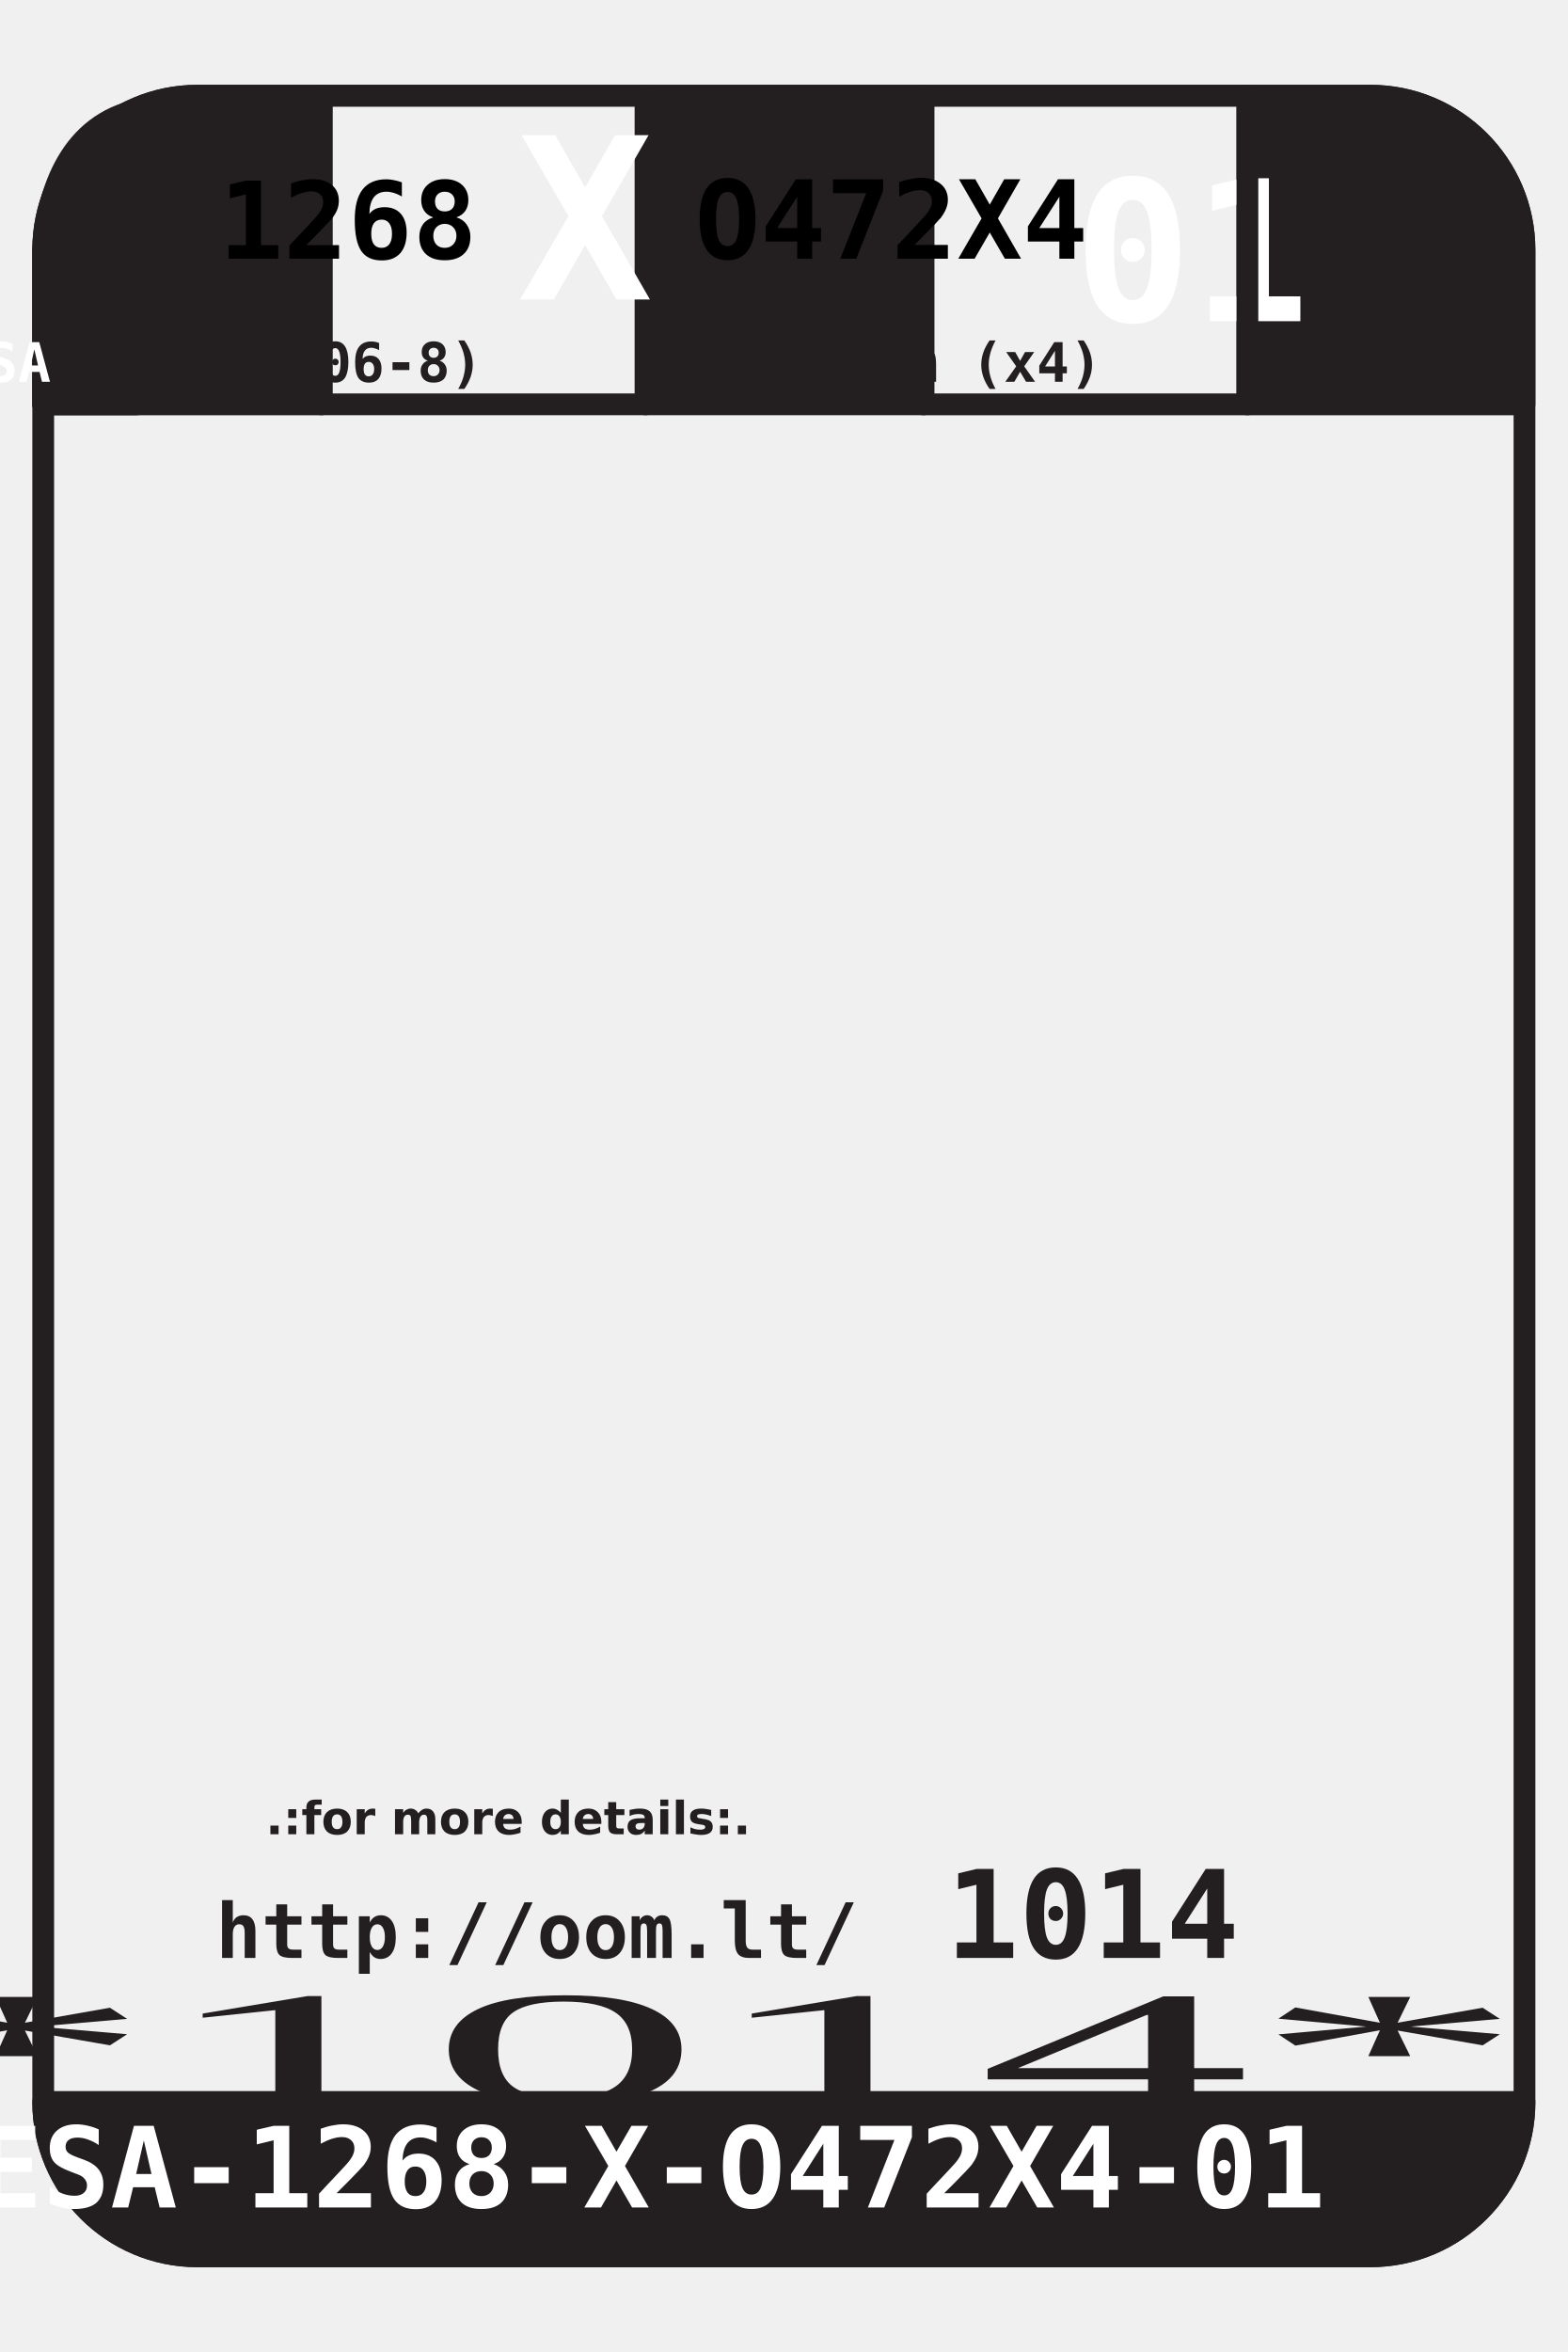
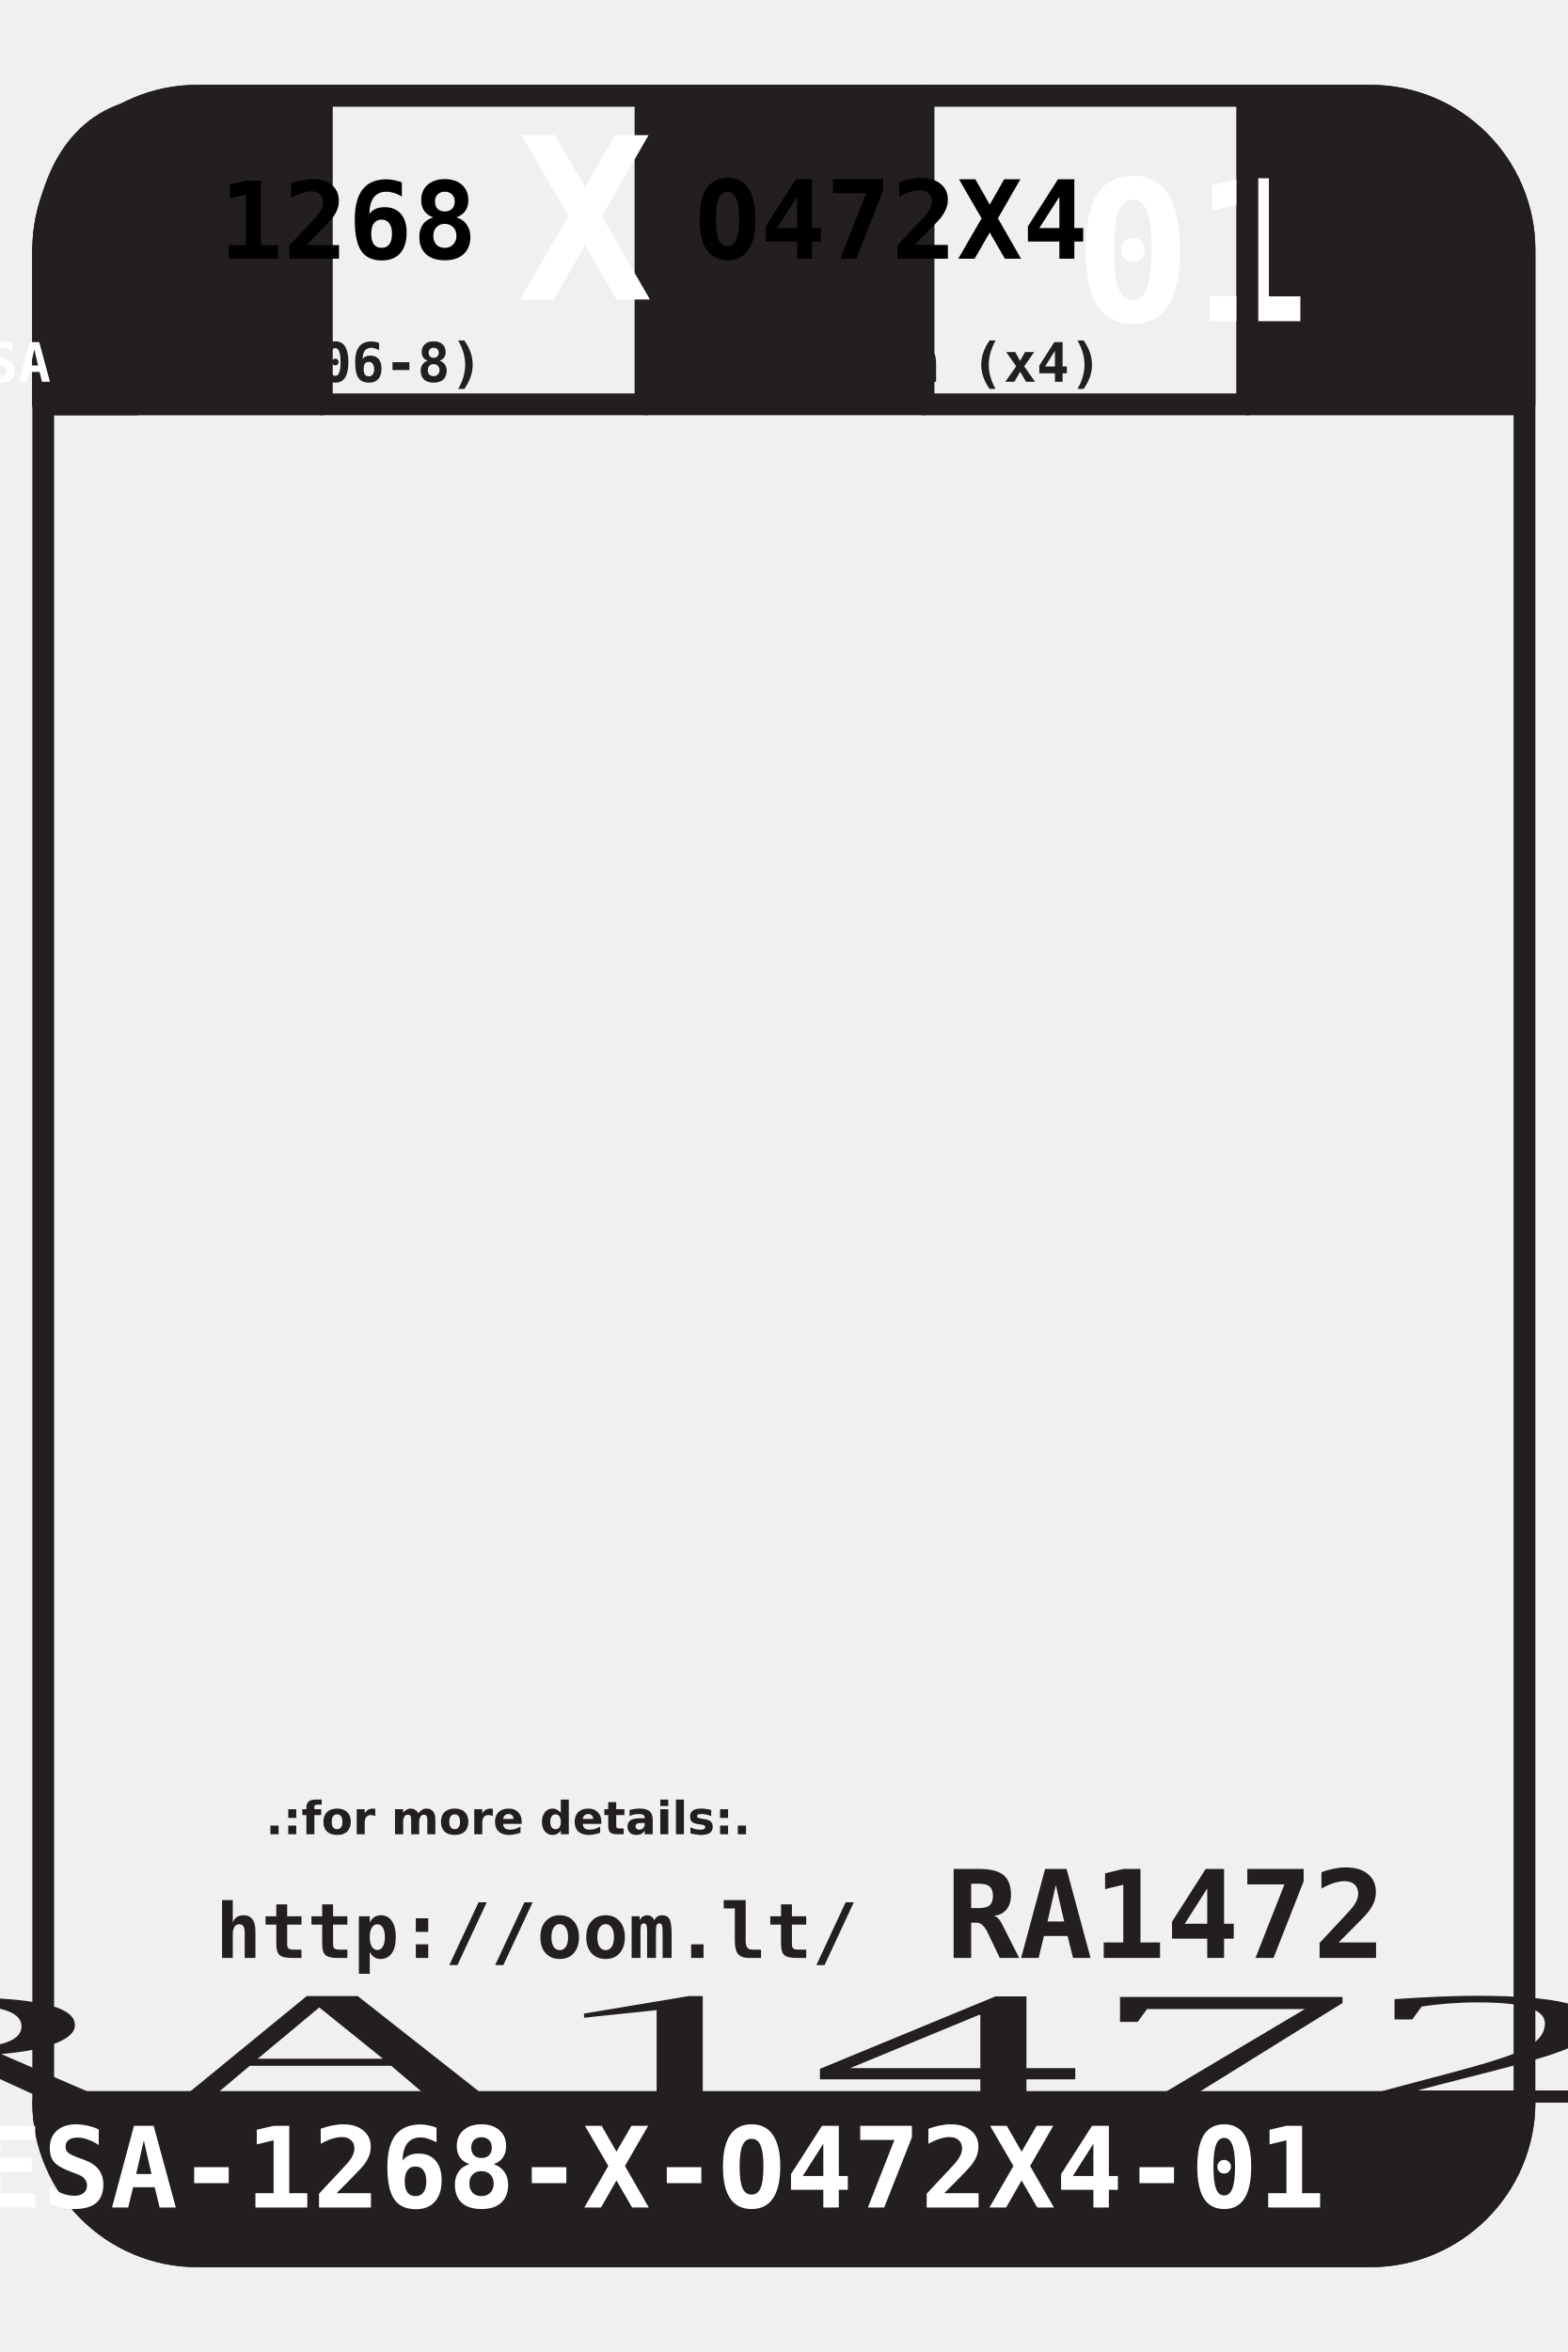
<svg xmlns="http://www.w3.org/2000/svg" id="svg3419" version="1.1" width="180" height="270" xml:space="preserve">
  <defs id="defs3423" />
  <g id="g3427" transform="matrix(1.25,0,0,-1.25,0,270)">
    <path d="m 3.969,193.039 c 0,7.826 6.347,14.173 14.173,14.173 l 107.717,0 c 7.826,0 14.173,-6.347 14.173,-14.173 l 0,-170.079 c 0,-7.826 -6.347,-14.173 -14.173,-14.173 l -107.717,0 c -7.826,0 -14.173,6.347 -14.173,14.173 l 0,170.079 z" style="fill:none;stroke:#231f20;stroke-width:2;stroke-linecap:round;stroke-linejoin:round;stroke-miterlimit:22.926;stroke-opacity:1;stroke-dasharray:none" id="path3429" />
    <text transform="scale(1,-1)" id="text3439" x="71.998" y="-326.037" style="text-align:center;text-anchor:middle">
      <tspan style="font-size:6px;font-variant:normal;font-weight:bold;text-align:center;writing-mode:lr-tb;text-anchor:middle;fill:#231f20;fill-opacity:1;fill-rule:nonzero;stroke:none;font-family:Helvetica LT;-inkscape-font-specification:Helvetica LT Bold" id="tspan3441" y="-326.037" x="71.998" />
    </text>
    <text transform="matrix(1,0,0,-1,54.1817,47.5475)" id="text3443" x="17.943" y="0" style="text-anchor:middle;text-align:center">
      <tspan style="font-size:4.201px;font-variant:normal;font-weight:bold;writing-mode:lr-tb;fill:#231f20;fill-opacity:1;fill-rule:nonzero;stroke:none;font-family:DejaVu Sans;-inkscape-font-specification:DejaVu Sans Bold;text-anchor:middle;text-align:center;font-style:normal;font-stretch:normal" x="0" y="0" id="tspan3445">.:for more details:.</tspan>
    </text>
    <text transform="scale(1,-1)" id="text3447" x="56.807" y="-36.191" style="text-align:center;text-anchor:middle">
      <tspan style="font-size:7.001px;font-style:normal;font-variant:normal;font-weight:bold;font-stretch:normal;text-align:center;writing-mode:lr-tb;text-anchor:middle;fill:#231f20;fill-opacity:1;fill-rule:nonzero;stroke:none;font-family:DejaVu Sans Mono;-inkscape-font-specification:DejaVu Sans Mono Bold" x="56.807" y="-36.191" id="tspan3449">http://oom.lt/</tspan>
    </text>
    <text transform="scale(1,-1)" id="text3451" x="86.863" y="-36.191" style="text-align:start;text-anchor:start">
-       <tspan style="font-size:11.202px;font-variant:normal;font-weight:bold;text-align:start;writing-mode:lr-tb;text-anchor:start;fill:#231f20;fill-opacity:1;fill-rule:nonzero;stroke:none;font-family:DejaVu Sans Mono;-inkscape-font-specification:DejaVu Sans Mono Bold;font-style:normal;font-stretch:normal" x="86.863" y="-36.191" id="tspan3453">1014</tspan>
+       <tspan style="font-size:11.202px;font-variant:normal;font-weight:bold;text-align:start;writing-mode:lr-tb;text-anchor:start;fill:#231f20;fill-opacity:1;fill-rule:nonzero;stroke:none;font-family:DejaVu Sans Mono;-inkscape-font-specification:DejaVu Sans Mono Bold;font-style:normal;font-stretch:normal" x="86.863" y="-36.191" id="tspan3453">RA1472</tspan>
    </text>
    <text transform="matrix(1,0,0,-0.2937634,14.7144,22.9039)" id="text3455" x="57.305" y="0" style="text-align:center;text-anchor:middle">
-       <tspan style="font-size:50.435px;font-variant:normal;font-weight:normal;text-align:center;writing-mode:lr-tb;text-anchor:middle;fill:#231f20;fill-opacity:1;fill-rule:nonzero;stroke:none;font-family:Free 3 of 9 Extended;-inkscape-font-specification:Free3of9Extended" x="57.305" y="0" id="tspan3457">*1014*</tspan>
+       <tspan style="font-size:50.435px;font-variant:normal;font-weight:normal;text-align:center;writing-mode:lr-tb;text-anchor:middle;fill:#231f20;fill-opacity:1;fill-rule:nonzero;stroke:none;font-family:Free 3 of 9 Extended;-inkscape-font-specification:Free3of9Extended" x="57.305" y="0" id="tspan3457">*RA1472*</tspan>
    </text>
    <path d="m 29.541,178.866 0,28.346 -11.4,0 c -7.826,0 -14.173,-6.347 -14.173,-14.173 l 0,-14.173 25.573,0 z" style="fill:#231f20;fill-opacity:1;fill-rule:evenodd;stroke:#231f20;stroke-width:2;stroke-linecap:round;stroke-linejoin:round;stroke-miterlimit:22.926;stroke-opacity:1;stroke-dasharray:none" id="path3593" />
    <path d="m 140.031,193.039 c 0,7.826 -6.347,14.173 -14.173,14.173 l -11.277,0 0,-28.346 25.451,0 0,14.173 z" style="fill:#231f20;fill-opacity:1;fill-rule:evenodd;stroke:#231f20;stroke-width:2;stroke-linecap:round;stroke-linejoin:round;stroke-miterlimit:22.926;stroke-opacity:1;stroke-dasharray:none" id="path3595" />
    <path d="m 59.305,207.213 25.512,0 0,-28.346 -25.512,0 0,28.346 z" style="fill:#231f20;fill-opacity:1;fill-rule:evenodd;stroke:#231f20;stroke-width:2;stroke-linecap:round;stroke-linejoin:round;stroke-miterlimit:22.926;stroke-opacity:1;stroke-dasharray:none" id="path3597" />
    <text transform="scale(1,-1)" id="text3603" x="127.539" y="-186.501" style="font-style:normal;font-variant:normal;font-weight:bold;font-stretch:normal;text-align:center;text-anchor:middle;fill:#ffffff;font-family:DejaVu Sans Mono;-inkscape-font-specification:DejaVu Sans Mono Bold">
      <tspan style="font-size:18px;font-style:normal;font-variant:normal;font-weight:bold;font-stretch:normal;text-align:center;writing-mode:lr-tb;text-anchor:middle;fill:#ffffff;fill-opacity:1;fill-rule:nonzero;stroke:none;font-family:DejaVu Sans Mono;-inkscape-font-specification:DejaVu Sans Mono Bold" x="127.539" y="-186.501" id="tspan3605">01</tspan>
    </text>
    <path d="m 29.541,207.213 29.764,0 0,-28.346 -29.764,0 0,28.346 z" style="fill:none;stroke:#231f20;stroke-width:2;stroke-linecap:round;stroke-linejoin:round;stroke-miterlimit:22.926;stroke-opacity:1;stroke-dasharray:none" id="path3607" />
    <path d="m 84.817,207.212 29.764,0 0,-28.346 -29.764,0 0,28.346 z" style="fill:none;stroke:#231f20;stroke-width:2;stroke-linecap:round;stroke-linejoin:round;stroke-miterlimit:22.926;stroke-opacity:1;stroke-dasharray:none" id="path3609" />
    <text transform="scale(1,-1)" id="text3611" x="44.674" y="-192.239" style="font-size:8.444px;font-style:normal;font-variant:normal;font-weight:bold;font-stretch:normal;text-align:center;text-anchor:middle;fill:#000000;font-family:DejaVu Sans Mono;-inkscape-font-specification:DejaVu Sans Mono Bold">
      <tspan style="font-size:9.851px;font-style:normal;font-variant:normal;font-weight:bold;font-stretch:normal;text-align:center;writing-mode:lr-tb;text-anchor:middle;fill:#000000;fill-opacity:1;fill-rule:nonzero;stroke:none;font-family:DejaVu Sans Mono;-inkscape-font-specification:DejaVu Sans Mono Bold" x="44.674" y="-192.239" id="tspan3613">1268</tspan>
    </text>
    <text transform="scale(1,-1)" id="text3615" x="99.941" y="-192.241" style="font-style:normal;font-variant:normal;font-weight:bold;font-stretch:normal;text-align:center;text-anchor:middle;fill:#000000;font-family:DejaVu Sans Mono;-inkscape-font-specification:DejaVu Sans Mono Bold">
      <tspan style="font-size:10px;font-style:normal;font-variant:normal;font-weight:bold;font-stretch:normal;text-align:center;writing-mode:lr-tb;text-anchor:middle;fill:#000000;fill-opacity:1;fill-rule:nonzero;stroke:none;font-family:DejaVu Sans Mono;-inkscape-font-specification:DejaVu Sans Mono Bold" x="99.941" y="-192.241" id="tspan3617">O472X4</tspan>
    </text>
    <text transform="scale(1,-1)" id="text3623" x="71.95" y="-180.937" style="font-style:normal;font-variant:normal;font-weight:bold;font-stretch:normal;text-align:center;text-anchor:middle;fill:#ffffff;font-family:DejaVu Sans Mono;-inkscape-font-specification:DejaVu Sans Mono Bold">
      <tspan style="font-size:5px;font-style:normal;font-variant:normal;font-weight:bold;font-stretch:normal;text-align:center;writing-mode:lr-tb;text-anchor:middle;fill:#ffffff;fill-opacity:1;fill-rule:nonzero;stroke:none;font-family:DejaVu Sans Mono;-inkscape-font-specification:DejaVu Sans Mono Bold" x="71.95" y="-180.937" id="tspan3625" />
    </text>
    <text transform="scale(1,-1)" id="text3631" x="44.348" y="-180.937" style="font-style:normal;font-variant:normal;font-weight:bold;font-stretch:normal;text-align:center;text-anchor:middle;font-family:DejaVu Sans Mono;-inkscape-font-specification:DejaVu Sans Mono Bold">
      <tspan style="font-size:5px;font-style:normal;font-variant:normal;font-weight:bold;font-stretch:normal;text-align:center;writing-mode:lr-tb;text-anchor:middle;fill:#231f20;fill-opacity:1;fill-rule:nonzero;stroke:none;font-family:DejaVu Sans Mono;-inkscape-font-specification:DejaVu Sans Mono Bold" x="44.348" y="-180.937" id="tspan3633">SMD (1206-8)</tspan>
    </text>
    <text transform="scale(1,-1)" id="text3619" x="247.712" y="-188.494" style="font-style:normal;font-variant:normal;font-weight:bold;font-stretch:normal;text-align:end;text-anchor:end;fill:#ffffff;font-family:DejaVu Sans Mono;-inkscape-font-specification:DejaVu Sans Mono Bold">
      <tspan style="font-size:20.706px;font-style:normal;font-variant:normal;font-weight:bold;font-stretch:normal;text-align:end;writing-mode:lr-tb;text-anchor:end;fill:#ffffff;fill-opacity:1;fill-rule:nonzero;stroke:none;font-family:DejaVu Sans Mono;-inkscape-font-specification:DejaVu Sans Mono Bold" x="25.471" y="-188.494" id="tspan3621">RESA</tspan>
    </text>
    <path id="use3031" style="fill:#231f20;fill-opacity:1;fill-rule:evenodd;stroke:#231f20;stroke-width:2;stroke-linecap:round;stroke-linejoin:round;stroke-miterlimit:22.926;stroke-opacity:1;stroke-dasharray:none" d="m 12.534,178.866 0.164,27.036 C 6.573,204.607 4.348,198.675 3.968,193.039 l 0,-14.173 z" />
    <text transform="scale(1,-1)" id="text3627" x="76.459" y="-188.494" style="font-style:normal;font-variant:normal;font-weight:bold;font-stretch:normal;text-align:center;text-anchor:middle;fill:#ffffff;font-family:DejaVu Sans Mono;-inkscape-font-specification:DejaVu Sans Mono Bold">
      <tspan style="font-size:20.706px;font-style:normal;font-variant:normal;font-weight:bold;font-stretch:normal;text-align:center;writing-mode:lr-tb;text-anchor:middle;fill:#ffffff;fill-opacity:1;fill-rule:nonzero;stroke:none;font-family:DejaVu Sans Mono;-inkscape-font-specification:DejaVu Sans Mono Bold" x="71.808" y="-188.494" id="tspan3629">X</tspan>
    </text>
    <text transform="scale(1,-1)" id="text3635" x="99.728" y="-180.937" style="font-style:normal;font-variant:normal;font-weight:bold;font-stretch:normal;text-align:center;text-anchor:middle;font-family:DejaVu Sans Mono;-inkscape-font-specification:DejaVu Sans Mono Bold">
      <tspan style="font-size:5px;font-style:normal;font-variant:normal;font-weight:bold;font-stretch:normal;text-align:center;writing-mode:lr-tb;text-anchor:middle;fill:#231f20;fill-opacity:1;fill-rule:nonzero;stroke:none;font-family:DejaVu Sans Mono;-inkscape-font-specification:DejaVu Sans Mono Bold" x="99.728" y="-180.937" id="tspan3637">4.7k Ohm (x4)</tspan>
    </text>
    <path d="m 3.969,22.961 136.063,0" style="fill:none;stroke:#231f20;stroke-opacity:1;stroke-width:0.216;stroke-linecap:butt;stroke-linejoin:miter;stroke-miterlimit:22.926;stroke-dasharray:none" id="path3639" />
    <path d="m 3.969,22.961 136.063,0 0,0 c 0,-7.826 -6.347,-14.173 -14.173,-14.173 l -107.717,0 c -7.826,0 -14.173,6.347 -14.173,14.173 z" style="fill:#231f20;fill-opacity:1;fill-rule:evenodd;stroke:#231f20;stroke-opacity:1;stroke-width:2;stroke-linecap:round;stroke-linejoin:round;stroke-miterlimit:22.926;stroke-dasharray:none" id="path3641" />
    <text transform="scale(1,-1)" id="text3643" x="72.138" y="-13.271" style="font-size:10.302px;text-align:center;text-anchor:middle;-inkscape-font-specification:DejaVu Sans Mono Bold;font-family:DejaVu Sans Mono;font-weight:bold;font-style:normal;font-stretch:normal;font-variant:normal">
      <tspan style="font-size:10.302px;font-variant:normal;font-weight:bold;text-align:center;writing-mode:lr-tb;text-anchor:middle;fill:#ffffff;fill-opacity:1;fill-rule:nonzero;stroke:none;font-family:DejaVu Sans Mono;-inkscape-font-specification:DejaVu Sans Mono Bold;font-style:normal;font-stretch:normal" x="72.138" y="-13.271" id="tspan3645">RESA-1268-X-O472X4-01</tspan>
    </text>
    <text xml:space="preserve" style="font-size:40px;font-style:normal;font-weight:bold;text-align:center;line-height:125%;letter-spacing:0px;word-spacing:0px;text-anchor:middle;fill:#000000;fill-opacity:1;stroke:none;font-family:DejaVu Sans Mono;-inkscape-font-specification:DejaVu Sans Mono Bold;font-stretch:normal;font-variant:normal" x="-21.572" y="54.974" id="text3647" transform="matrix(0.8,0,0,-0.8,0,216)">
      <tspan id="tspan3649" x="-16.025" y="54.974"> </tspan>
    </text>
    <text transform="scale(1,-1)" id="text3599" x="16.703" y="-180.937" style="font-style:normal;font-variant:normal;font-weight:bold;font-stretch:normal;text-align:center;text-anchor:middle;fill:#ffffff;font-family:DejaVu Sans Mono;-inkscape-font-specification:DejaVu Sans Mono Bold">
      <tspan style="font-size:5px;font-style:normal;font-variant:normal;font-weight:bold;font-stretch:normal;text-align:center;writing-mode:lr-tb;text-anchor:middle;fill:#ffffff;fill-opacity:1;fill-rule:nonzero;stroke:none;font-family:DejaVu Sans Mono;-inkscape-font-specification:DejaVu Sans Mono Bold" x="16.703" y="-180.937" id="tspan3601">RESA</tspan>
    </text>
  </g>
</svg>
